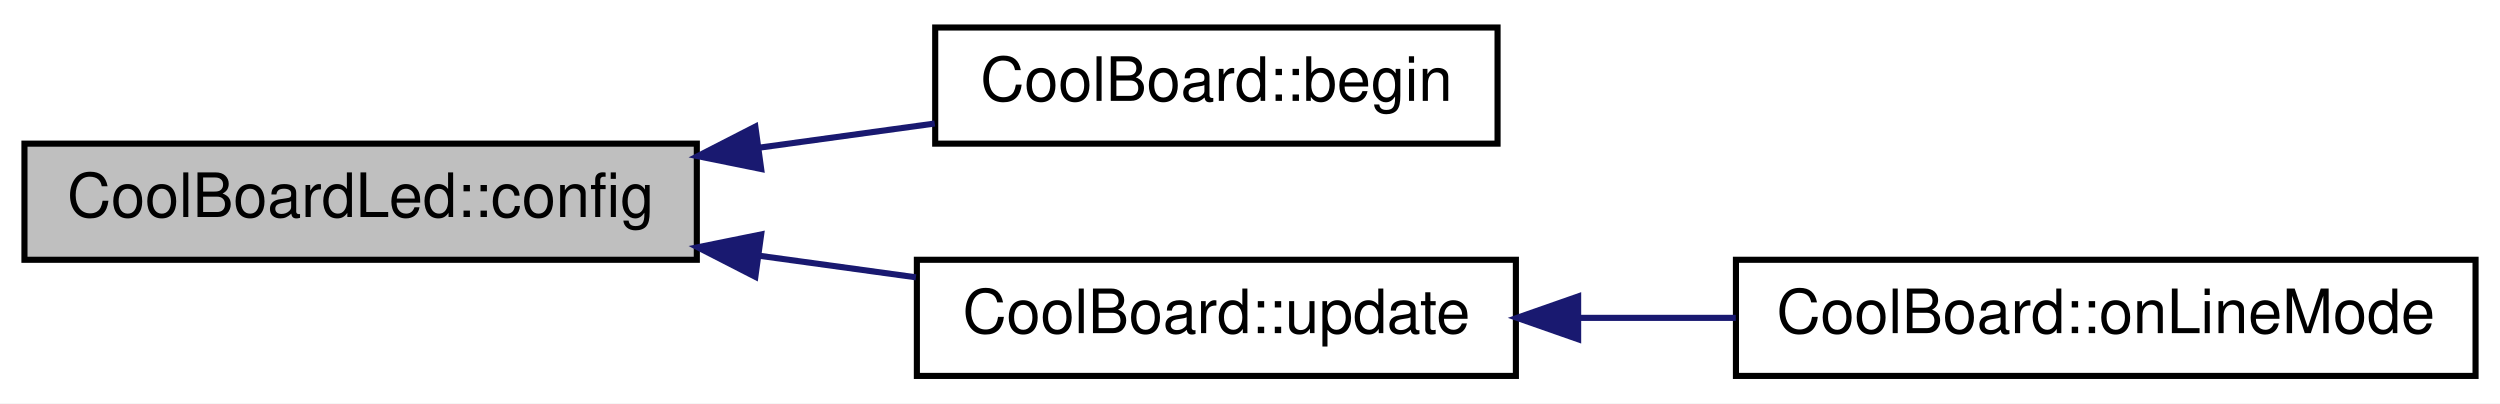
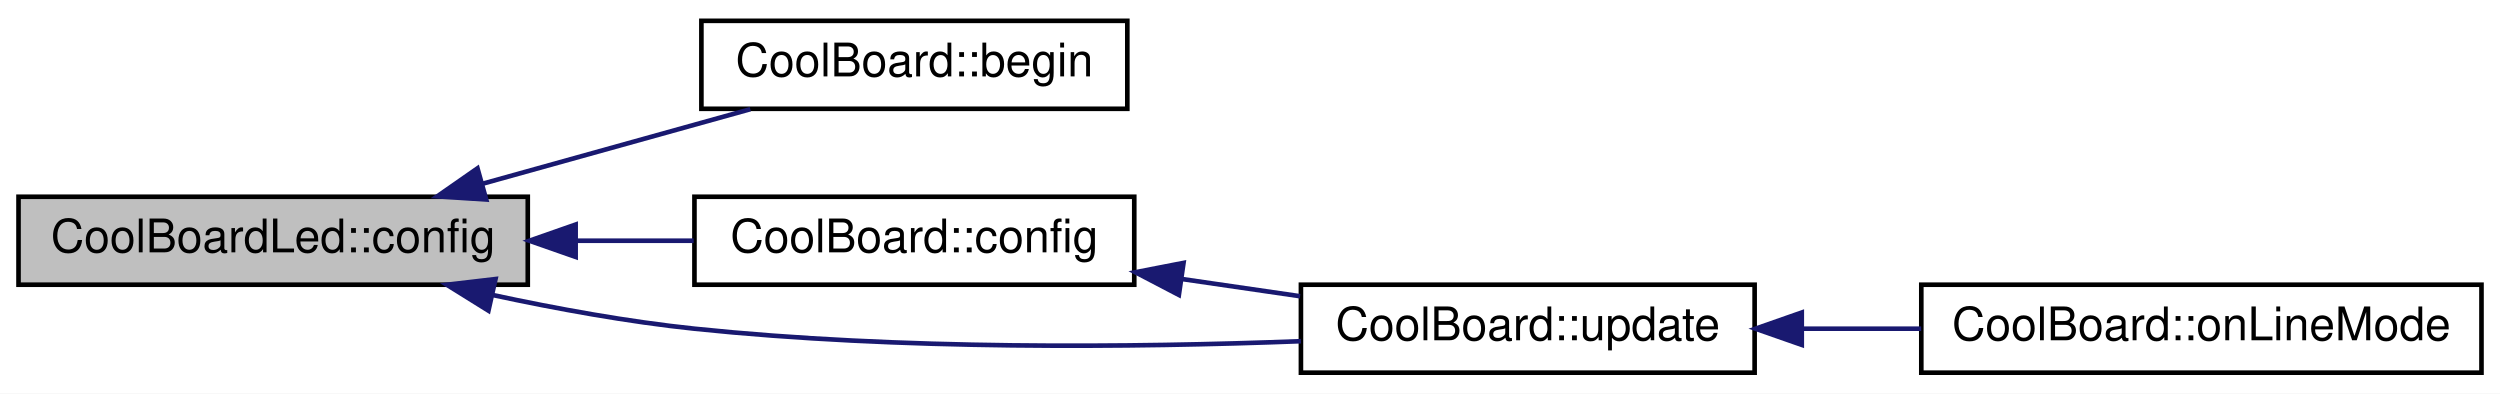
- <svg xmlns="http://www.w3.org/2000/svg" xmlns:xlink="http://www.w3.org/1999/xlink" width="409pt" height="66pt" viewBox="0.00 0.00 409.00 66.00">
-   <g id="graph0" class="graph" transform="scale(1 1) rotate(0) translate(4 62)">
-     <polygon fill="white" stroke="none" points="-4,4 -4,-62 405,-62 405,4 -4,4" />
+ <svg xmlns="http://www.w3.org/2000/svg" xmlns:xlink="http://www.w3.org/1999/xlink" width="540pt" height="85pt" viewBox="0.00 0.00 540.00 85.00">
+   <g id="graph0" class="graph" transform="scale(1 1) rotate(0) translate(4 81)">
+     <polygon fill="white" stroke="none" points="-4,4 -4,-81 536,-81 536,4 -4,4" />
    <g id="node1" class="node">
      <polygon fill="#bfbfbf" stroke="black" points="0,-19.5 0,-38.5 110,-38.5 110,-19.5 0,-19.5" />
      <text text-anchor="middle" x="55" y="-26.5" font-family="Helvetica,sans-Serif" font-size="10.00">CoolBoardLed::config</text>
    </g>
    <g id="node2" class="node">
      <g id="a_node2">
        <a xlink:href="$classCoolBoard.html#acba7c5aef7268b2c0044bdb54d3b9d76" xlink:title="CoolBoard::begin">
-           <polygon fill="white" stroke="black" points="149,-38.5 149,-57.5 241,-57.5 241,-38.5 149,-38.5" />
-           <text text-anchor="middle" x="195" y="-45.5" font-family="Helvetica,sans-Serif" font-size="10.00">CoolBoard::begin</text>
+           <polygon fill="white" stroke="black" points="147.5,-57.5 147.5,-76.5 239.5,-76.5 239.5,-57.5 147.5,-57.5" />
+           <text text-anchor="middle" x="193.5" y="-64.5" font-family="Helvetica,sans-Serif" font-size="10.00">CoolBoard::begin</text>
        </a>
      </g>
    </g>
    <g id="edge1" class="edge">
-       <path fill="none" stroke="midnightblue" d="M120.185,-37.837C129.894,-39.174 139.732,-40.528 148.923,-41.794" />
-       <polygon fill="midnightblue" stroke="midnightblue" points="120.529,-34.352 110.145,-36.455 119.574,-41.286 120.529,-34.352" />
+       <path fill="none" stroke="midnightblue" d="M100.249,-41.318C119.003,-46.539 140.528,-52.532 158.066,-57.414" />
+       <polygon fill="midnightblue" stroke="midnightblue" points="101.017,-37.899 90.445,-38.589 99.14,-44.643 101.017,-37.899" />
    </g>
    <g id="node3" class="node">
      <g id="a_node3">
-         <a xlink:href="$classCoolBoard.html#a8612756d3f73198cdde857a66f0fe690" xlink:title="CoolBoard::update">
-           <polygon fill="white" stroke="black" points="146,-0.5 146,-19.5 244,-19.5 244,-0.5 146,-0.5" />
-           <text text-anchor="middle" x="195" y="-7.5" font-family="Helvetica,sans-Serif" font-size="10.00">CoolBoard::update</text>
+         <a xlink:href="$classCoolBoard.html#a583a874c09c07e70a6eb9229fc4beddb" xlink:title="CoolBoard::config">
+           <polygon fill="white" stroke="black" points="146,-19.5 146,-38.5 241,-38.5 241,-19.5 146,-19.5" />
+           <text text-anchor="middle" x="193.5" y="-26.5" font-family="Helvetica,sans-Serif" font-size="10.00">CoolBoard::config</text>
        </a>
      </g>
    </g>
    <g id="edge2" class="edge">
-       <path fill="none" stroke="midnightblue" d="M120.196,-20.162C128.824,-18.974 137.554,-17.772 145.84,-16.631" />
-       <polygon fill="midnightblue" stroke="midnightblue" points="119.574,-16.714 110.145,-21.545 120.529,-23.648 119.574,-16.714" />
+       <path fill="none" stroke="midnightblue" d="M120.355,-29C128.947,-29 137.621,-29 145.83,-29" />
+       <polygon fill="midnightblue" stroke="midnightblue" points="120.341,-25.5 110.341,-29 120.341,-32.5 120.341,-25.5" />
    </g>
    <g id="node4" class="node">
      <g id="a_node4">
-         <a xlink:href="$classCoolBoard.html#aa0bbc4bc605e35618d18e68795c61363" xlink:title="CoolBoard::onLineMode">
-           <polygon fill="white" stroke="black" points="280,-0.5 280,-19.5 401,-19.5 401,-0.5 280,-0.5" />
-           <text text-anchor="middle" x="340.5" y="-7.5" font-family="Helvetica,sans-Serif" font-size="10.00">CoolBoard::onLineMode</text>
+         <a xlink:href="$classCoolBoard.html#a8612756d3f73198cdde857a66f0fe690" xlink:title="CoolBoard::update">
+           <polygon fill="white" stroke="black" points="277,-0.5 277,-19.5 375,-19.5 375,-0.5 277,-0.5" />
+           <text text-anchor="middle" x="326" y="-7.5" font-family="Helvetica,sans-Serif" font-size="10.00">CoolBoard::update</text>
        </a>
      </g>
    </g>
+     <g id="edge5" class="edge">
+       <path fill="none" stroke="midnightblue" d="M102.361,-17.289C116.295,-14.292 131.685,-11.495 146,-10 190.199,-5.385 240.872,-5.926 276.996,-7.303" />
+       <polygon fill="midnightblue" stroke="midnightblue" points="101.504,-13.894 92.508,-19.491 103.031,-20.726 101.504,-13.894" />
+     </g>
    <g id="edge3" class="edge">
-       <path fill="none" stroke="midnightblue" d="M254.332,-10C262.785,-10 271.496,-10 279.972,-10" />
-       <polygon fill="midnightblue" stroke="midnightblue" points="254.183,-6.5 244.183,-10 254.183,-13.5 254.183,-6.5" />
+       <path fill="none" stroke="midnightblue" d="M251.159,-20.751C259.714,-19.505 268.469,-18.231 276.822,-17.014" />
+       <polygon fill="midnightblue" stroke="midnightblue" points="250.636,-17.29 241.245,-22.194 251.645,-24.217 250.636,-17.29" />
+     </g>
+     <g id="node5" class="node">
+       <g id="a_node5">
+         <a xlink:href="$classCoolBoard.html#aa0bbc4bc605e35618d18e68795c61363" xlink:title="CoolBoard::onLineMode">
+           <polygon fill="white" stroke="black" points="411,-0.5 411,-19.5 532,-19.5 532,-0.5 411,-0.5" />
+           <text text-anchor="middle" x="471.5" y="-7.5" font-family="Helvetica,sans-Serif" font-size="10.00">CoolBoard::onLineMode</text>
+         </a>
+       </g>
+     </g>
+     <g id="edge4" class="edge">
+       <path fill="none" stroke="midnightblue" d="M385.332,-10C393.785,-10 402.496,-10 410.972,-10" />
+       <polygon fill="midnightblue" stroke="midnightblue" points="385.183,-6.5 375.183,-10 385.183,-13.5 385.183,-6.5" />
    </g>
  </g>
</svg>
